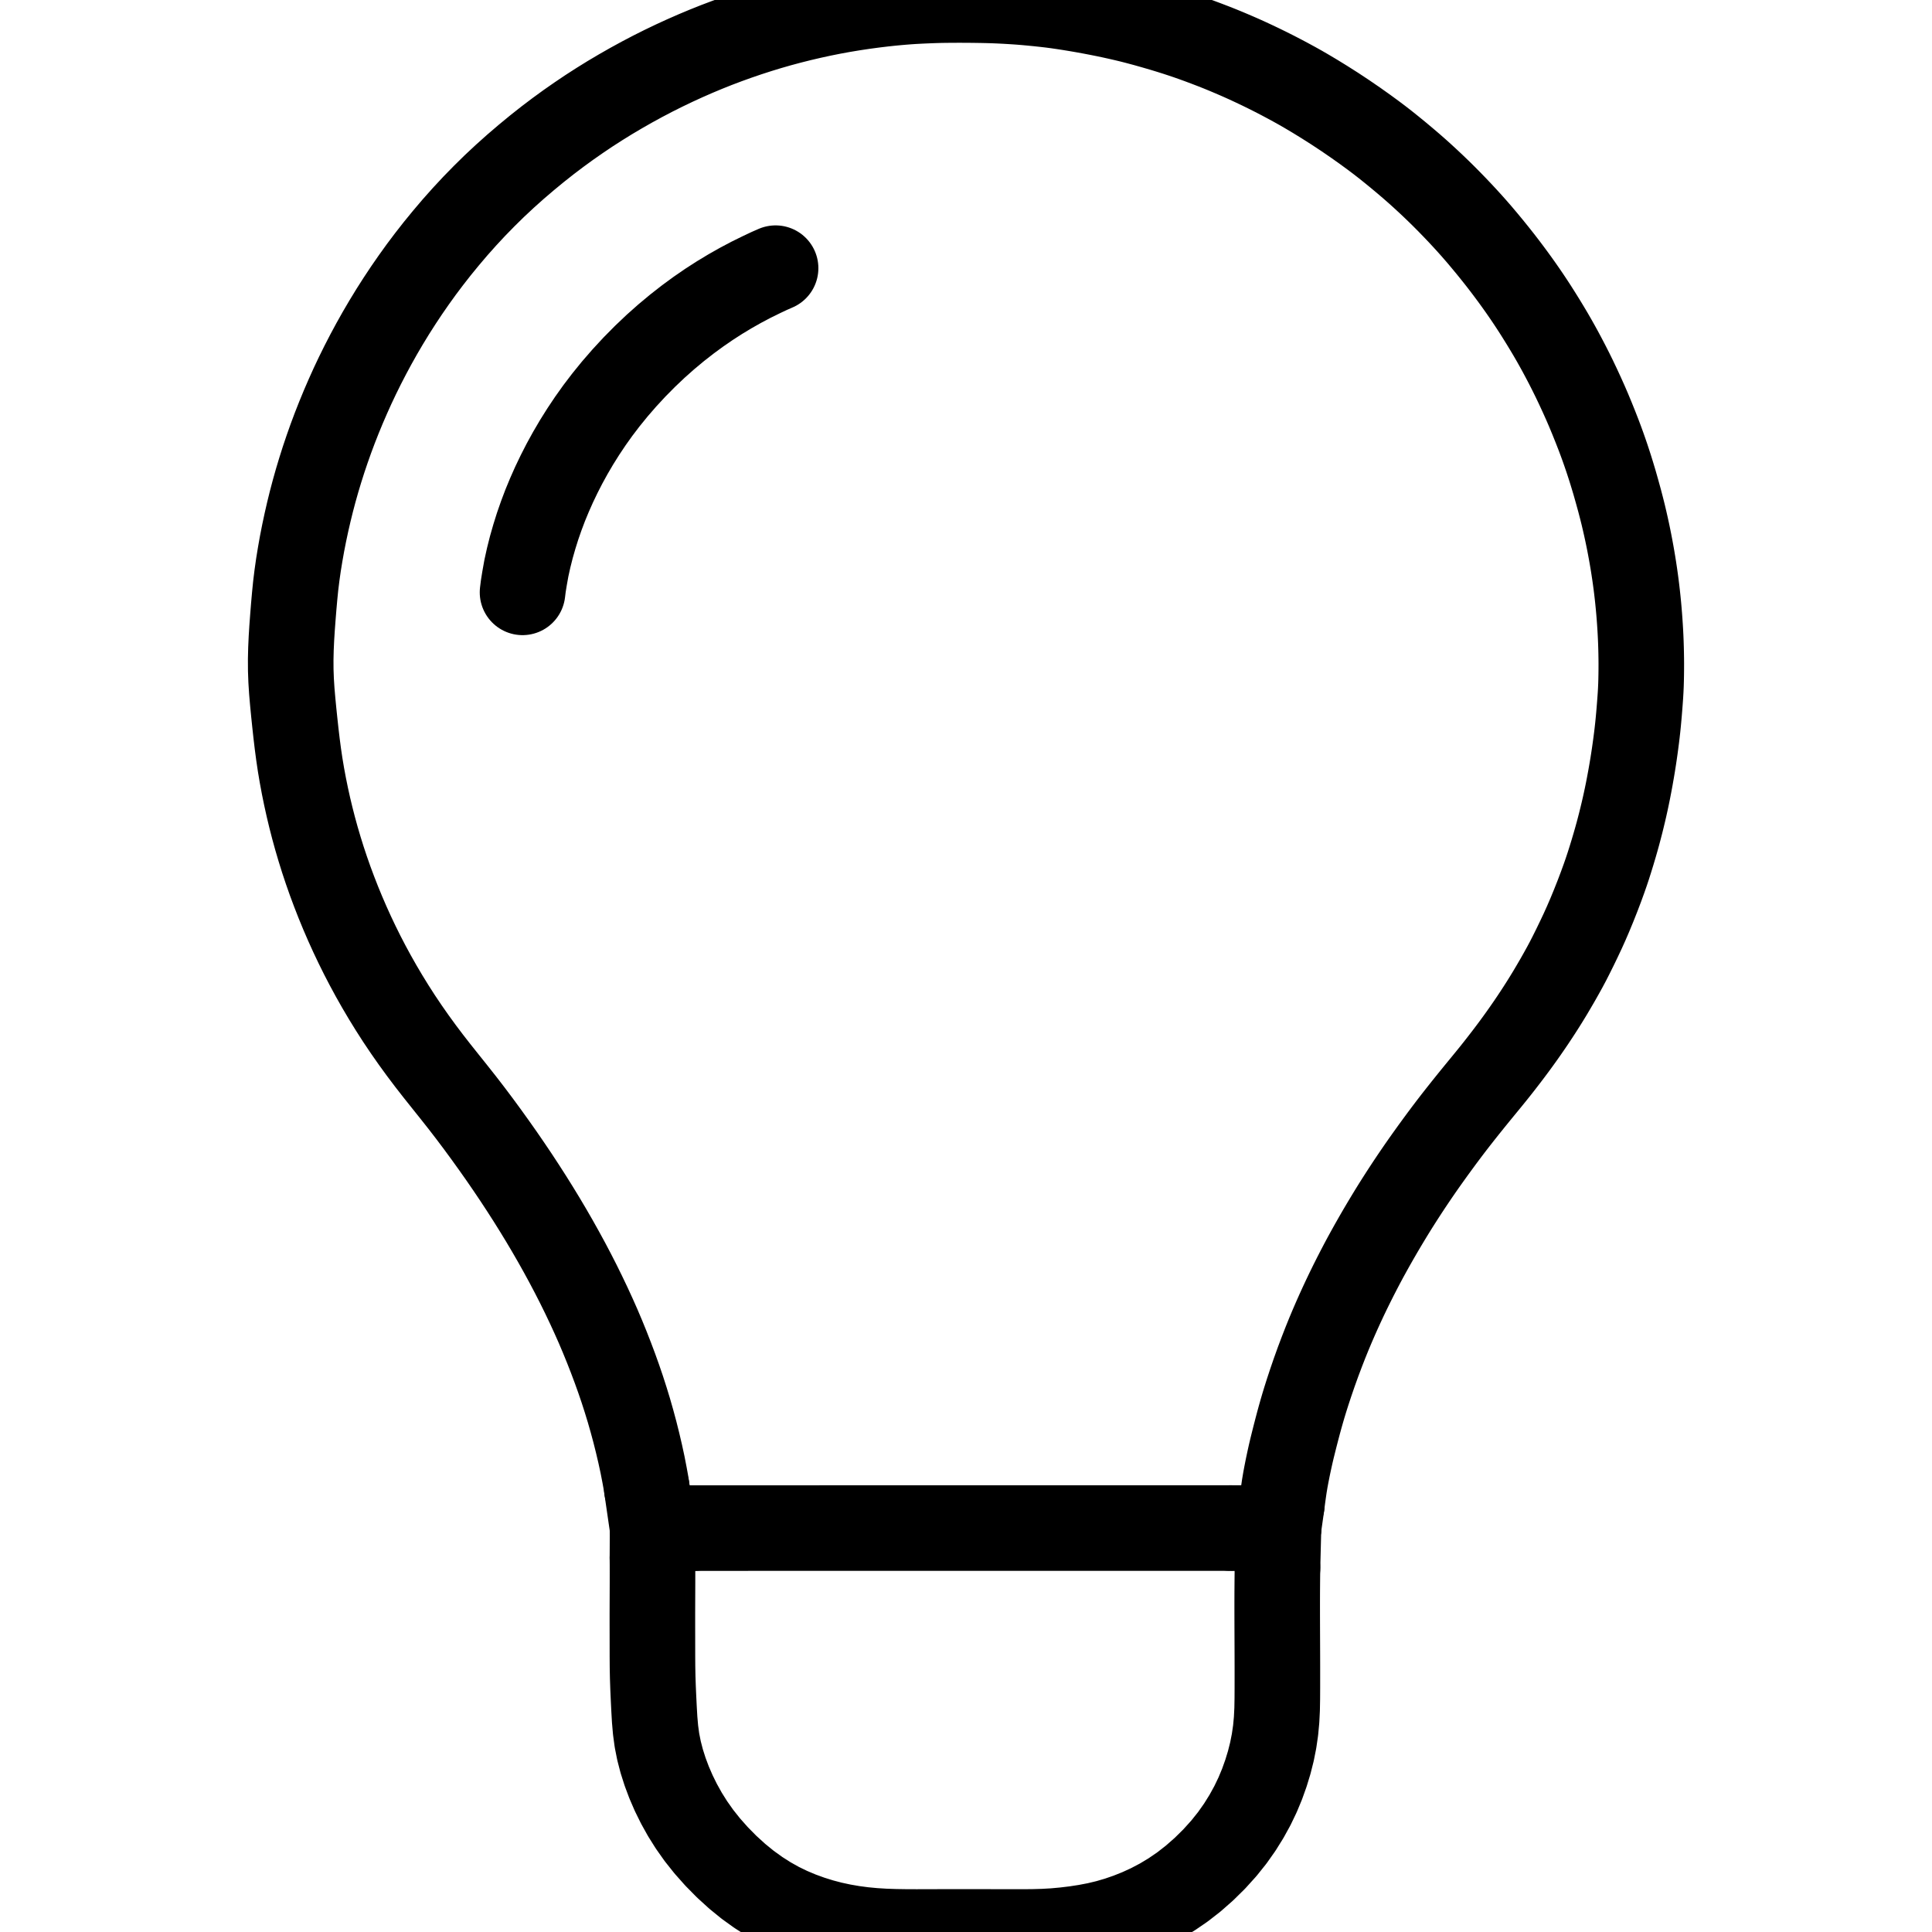
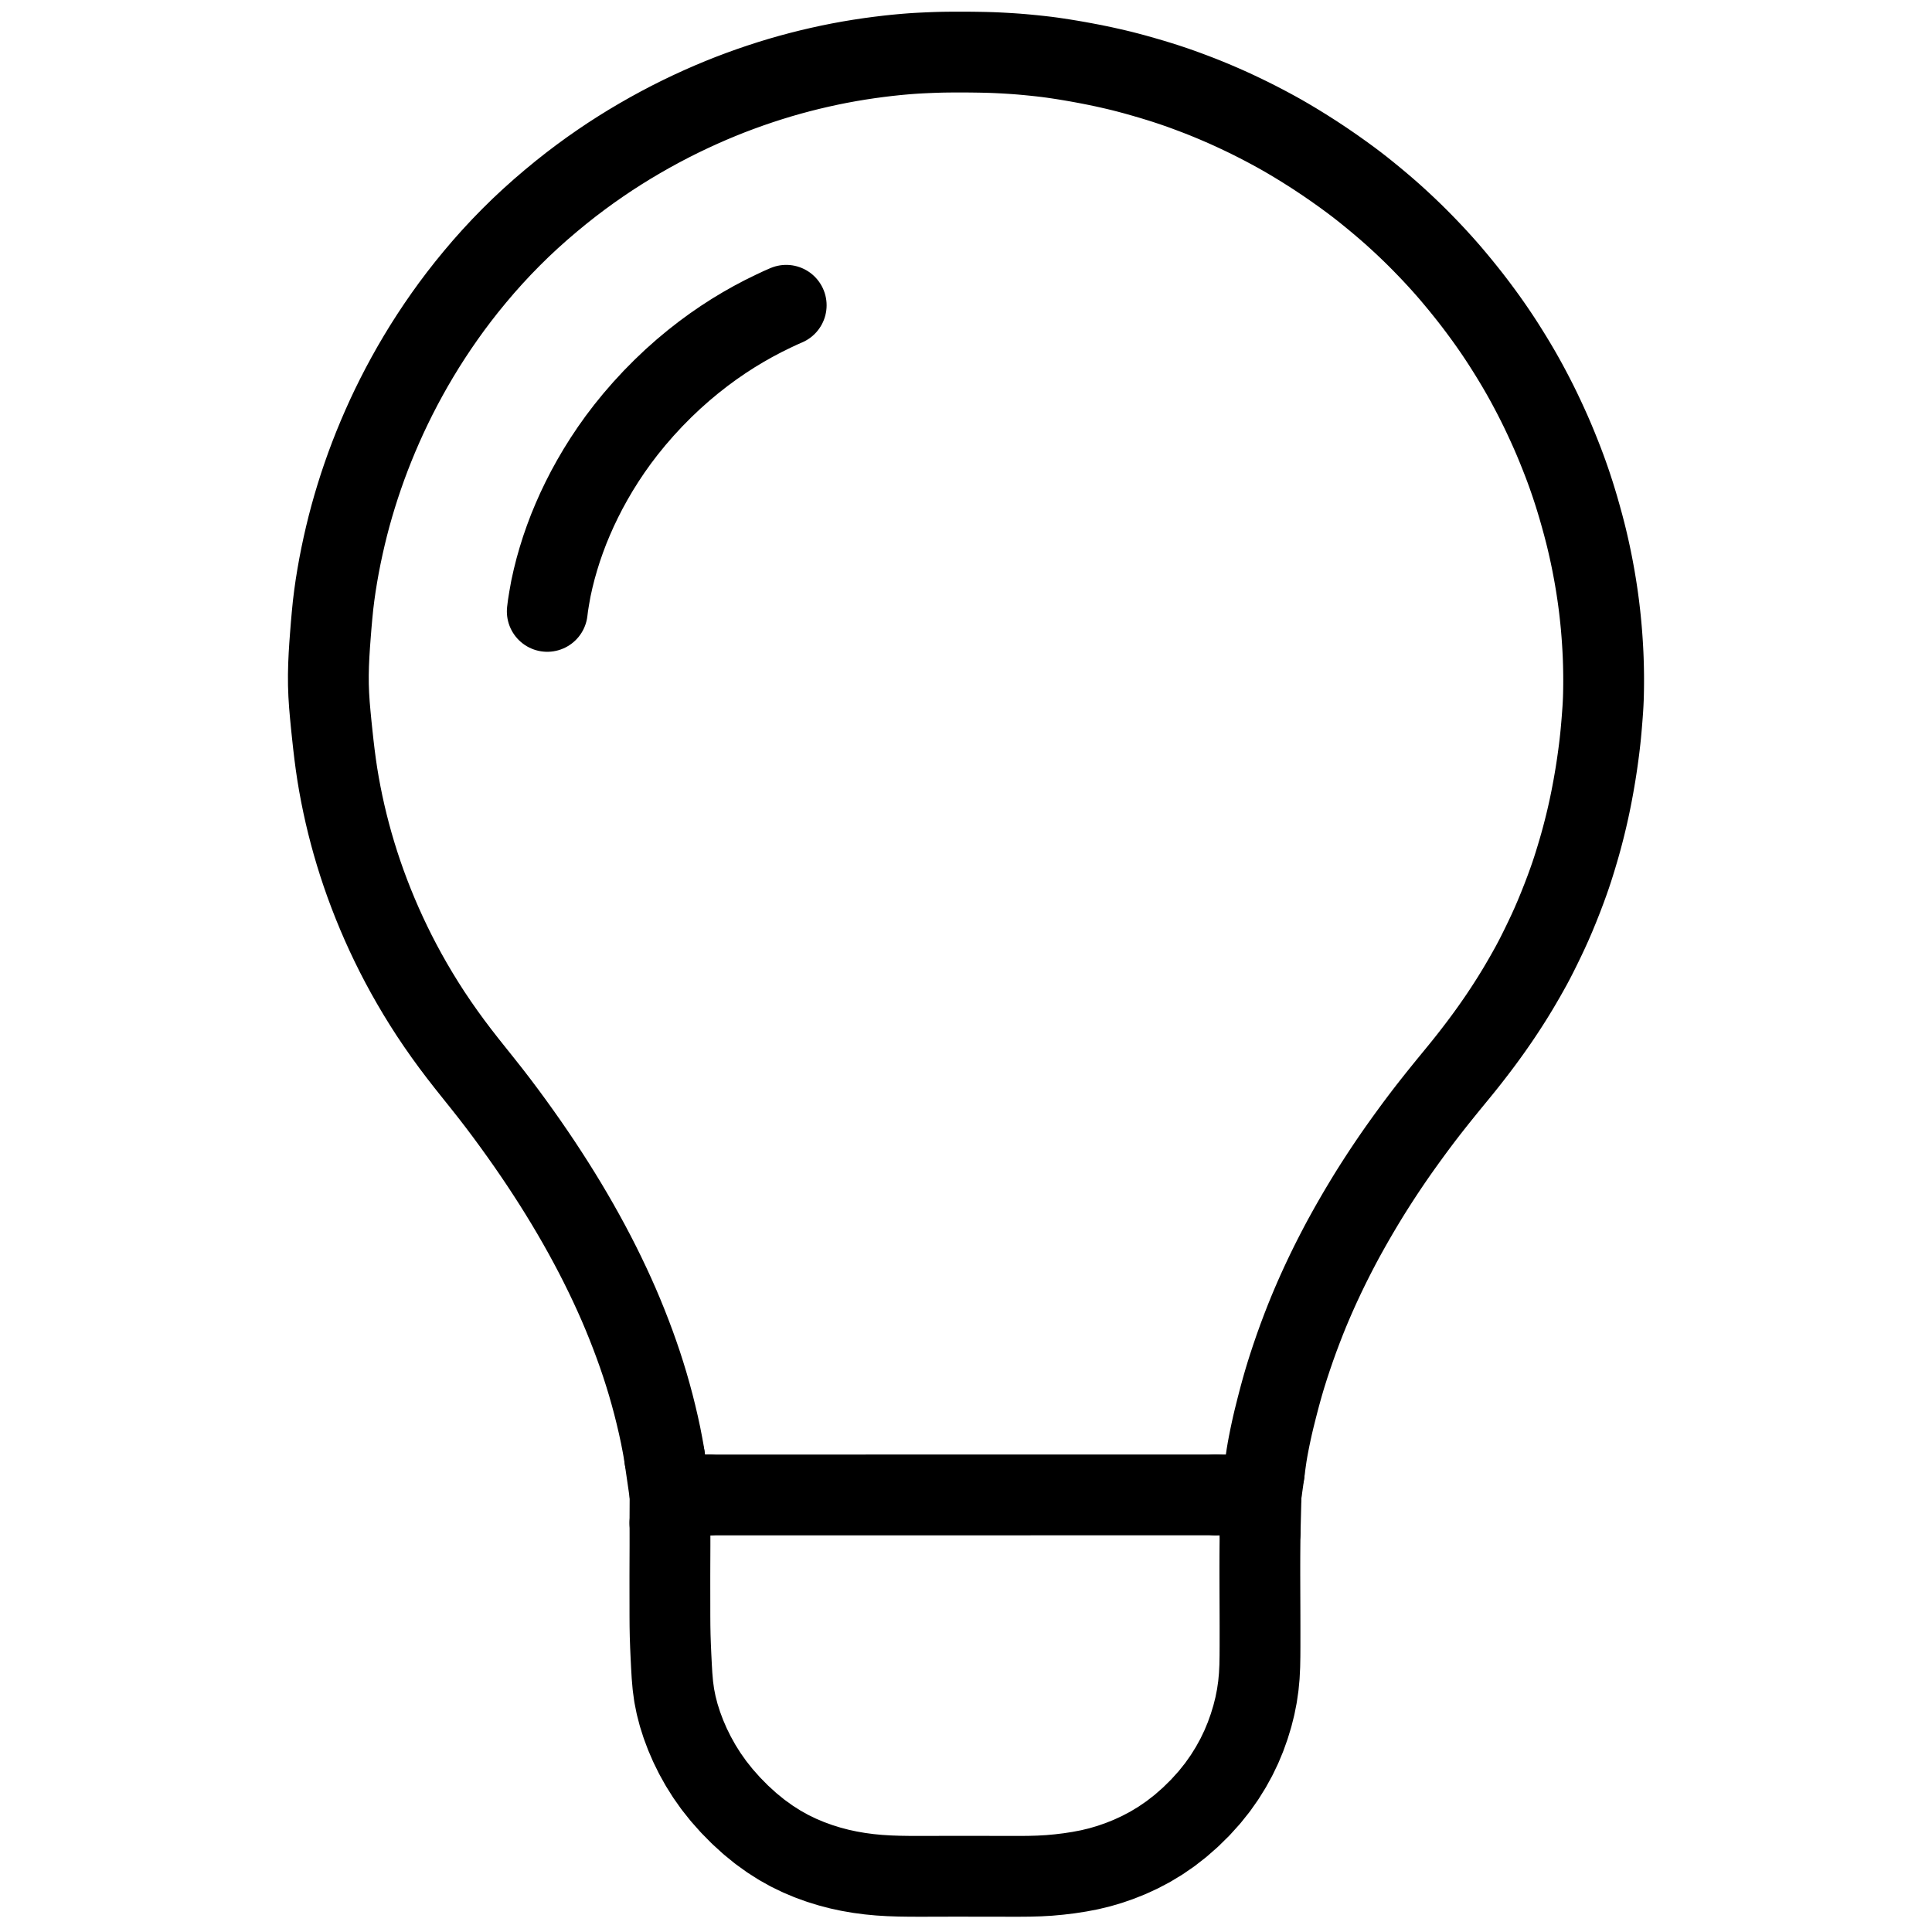
- <svg xmlns="http://www.w3.org/2000/svg" viewBox="156.875 4 710.25 1016" width="1024" height="1024" class="colorable-icon" overflow="visible">
+ <svg xmlns="http://www.w3.org/2000/svg" viewBox="156.875 -25 710.25 1076" width="1024" height="1024" class="colorable-icon" overflow="visible">
  <g id="skeleton-paths" stroke-width="45.0">
    <path id="path-0-0" d="M368.854 807.593L372.229 807.593L376.215 807.592L381.791 807.592L387.367 807.591L392.943 807.591L398.519 807.590L404.095 807.590L409.671 807.589L415.247 807.589L420.823 807.588L426.399 807.588L431.974 807.587L437.550 807.586L443.126 807.586L448.702 807.585L454.278 807.585L459.854 807.584L465.430 807.584L471.006 807.583L476.582 807.583L482.158 807.582L487.734 807.582L493.310 807.581L498.886 807.581L504.462 807.580L510.038 807.580L515.613 807.579L521.189 807.579L526.765 807.578L532.341 807.578L537.917 807.577L543.493 807.577L549.069 807.576L554.645 807.576L560.221 807.575L565.797 807.575L571.373 807.574L576.949 807.574L582.525 807.573L588.101 807.573L593.677 807.572L599.252 807.572L604.828 807.571L610.404 807.570L615.980 807.570L621.556 807.569L627.132 807.569L632.708 807.568L638.284 807.568L643.832 807.567L647.793 807.567L651.106 807.567" stroke="black" stroke-width="45" fill="none" stroke-linecap="round" stroke-linejoin="round" />
    <path id="path-1-0" d="M347.110 823.230L347.133 826.585L347.139 830.473L347.137 835.990L347.116 841.514L347.093 847.090L347.076 852.666L347.077 858.242L347.085 863.818L347.095 869.393L347.100 874.969L347.135 880.545L347.240 886.055L347.426 891.555L347.670 897.039L347.946 902.650L348.270 908.250L348.750 913.796L349.485 919.228L350.566 924.670L351.988 930.157L353.768 935.746L355.852 941.309L358.293 946.958L361.044 952.536L364.180 958.170L367.656 963.703L371.567 969.240L375.935 974.733L380.852 980.270L386.126 985.621L391.697 990.695L397.207 995.181L402.813 999.215L408.213 1002.655L413.697 1005.726L419.159 1008.376L424.737 1010.727L430.373 1012.773L435.912 1014.499L441.425 1015.950L446.934 1017.135L452.472 1018.093L458.060 1018.834L463.601 1019.360L469.167 1019.704L474.723 1019.893L480.299 1019.979L485.875 1020L491.451 1019.991L497.027 1019.972L502.603 1019.962L508.179 1019.958L513.755 1019.964L519.331 1019.964L524.907 1019.972L530.483 1019.983L536.059 1019.998L541.635 1019.999L547.210 1019.952L552.767 1019.795L558.336 1019.480L563.886 1018.972L569.497 1018.295L575.113 1017.430L580.773 1016.347L586.357 1015.007L591.938 1013.373L597.452 1011.468L603.106 1009.214L608.755 1006.617L614.511 1003.592L620.164 1000.187L625.827 996.308L631.445 991.938L637.100 986.971L642.531 981.618L647.582 976.027L652.034 970.462L655.998 964.841L659.505 959.207L662.615 953.553L665.326 947.910L667.672 942.276L669.728 936.523L671.466 930.829L672.897 925.141L674 919.576L674.812 913.984L675.336 908.421L675.615 902.839L675.716 897.273L675.745 891.697L675.747 886.121L675.747 880.545L675.736 874.969L675.716 869.393L675.694 863.818L675.673 858.242L675.658 852.666L675.655 847.090L675.668 841.514L675.709 835.928L675.749 831.933L675.802 828.536" stroke="black" stroke-width="45" fill="none" stroke-linecap="round" stroke-linejoin="round" />
    <path id="path-2-0" d="M344.160 786.791L343.682 783.687L342.968 779.756L341.896 774.237L340.653 768.498L339.307 762.766L337.870 757.027L336.337 751.342L334.720 745.686L333 740.063L331.220 734.535L329.361 729.091L327.405 723.630L325.330 718.104L323.124 712.453L320.875 706.933L318.549 701.448L316.128 695.993L313.588 690.466L310.896 684.822L308.162 679.274L305.285 673.636L302.342 668.052L299.205 662.287L295.986 656.543L292.713 650.872L289.430 645.335L286.107 639.889L282.640 634.337L279.057 628.755L275.371 623.132L271.628 617.573L267.825 612.037L263.867 606.419L259.813 600.772L255.618 595.051L251.380 589.411L247.054 583.797L242.569 578.123L238.127 572.565L233.751 567.071L229.605 561.748L225.564 556.389L221.532 550.843L217.633 545.267L213.831 539.607L210.221 533.981L206.729 528.307L203.411 522.684L200.258 517.107L197.309 511.661L194.473 506.197L191.777 500.759L189.161 495.248L186.641 489.686L184.220 484.083L181.899 478.446L179.685 472.783L177.610 467.208L175.651 461.632L173.809 456.093L172.057 450.481L170.414 444.901L168.894 439.373L167.493 433.922L166.190 428.481L164.963 422.937L163.823 417.354L162.777 411.743L161.852 406.229L161.035 400.724L160.310 395.205L159.650 389.631L159.041 384.053L158.462 378.470L157.926 372.919L157.452 367.428L157.100 361.923L156.900 356.408L156.875 350.832L157.001 345.256L157.253 339.741L157.597 334.236L158.007 328.746L158.452 323.138L158.948 317.553L159.503 311.981L160.175 306.533L160.950 301.061L161.846 295.549L162.836 289.978L163.946 284.331L165.135 278.755L166.403 273.222L167.738 267.797L169.170 262.369L170.721 256.860L172.393 251.294L174.169 245.691L176.047 240.121L177.992 234.629L180.055 229.111L182.228 223.592L184.559 217.939L186.953 212.407L189.417 206.939L191.978 201.524L194.703 196.008L197.606 190.380L200.611 184.798L203.759 179.188L207.056 173.565L210.524 167.884L214.129 162.233L217.836 156.650L221.654 151.141L225.548 145.726L229.615 140.318L233.911 134.825L238.493 129.221L243.304 123.556L248.245 118.008L253.388 112.479L258.621 107.117L264.007 101.827L269.457 96.734L275.139 91.653L280.867 86.756L286.564 82.068L292.027 77.755L297.424 73.669L302.818 69.741L308.293 65.921L313.727 62.261L319.160 58.767L324.582 55.406L330.192 52.082L335.906 48.821L341.656 45.679L347.349 42.696L352.919 39.905L358.582 37.192L364.147 34.641L369.775 32.171L375.220 29.894L380.697 27.706L386.152 25.642L391.683 23.647L397.245 21.747L402.837 19.936L408.409 18.234L413.935 16.646L419.434 15.170L424.939 13.784L430.499 12.481L436.043 11.270L441.554 10.163L447.055 9.153L452.557 8.237L458.119 7.400L463.572 6.669L468.497 6.075L472.664 5.631L475.991 5.313L478.893 5.062L481.745 4.843L484.436 4.665L487.352 4.509L489.975 4.386L492.927 4.263L495.551 4.167L498.503 4.086L501.127 4.042L504.079 4.014L506.703 4.002L509.655 4L512.278 4.009L515.231 4.034L517.854 4.068L520.807 4.117L523.430 4.175L526.383 4.263L529.006 4.370L531.959 4.514L534.582 4.660L537.555 4.846L540.148 5.026L543.194 5.272L546.277 5.554L549.904 5.910L553.559 6.304L556.744 6.673L559.916 7.091L563.017 7.545L566.609 8.097L570.339 8.710L574.031 9.350L577.750 10.029L581.447 10.734L585.056 11.455L588.668 12.212L592.218 13.003L595.359 13.724L598.608 14.505L601.845 15.333L606.101 16.468L610.876 17.819L615.645 19.210L619.782 20.477L622.922 21.470L625.937 22.465L628.616 23.369L631.741 24.468L634.905 25.616L638.613 27.004L642.268 28.407L645.547 29.707L648.645 30.980L651.293 32.096L654.244 33.362L656.765 34.466L659.886 35.873L663.095 37.364L666.822 39.132L670.561 40.961L674.261 42.824L677.952 44.738L681.524 46.639L684.727 48.382L687.938 50.176L691.297 52.120L695.541 54.644L700.488 57.689L705.951 61.161L711.527 64.848L716.970 68.583L721.881 72.070L726.137 75.183L729.415 77.652L732.525 80.068L735.659 82.580L739.223 85.488L742.866 88.535L746.096 91.288L749.295 94.093L752.048 96.575L755.122 99.407L757.823 101.952L760.834 104.847L763.474 107.453L766.414 110.419L768.997 113.082L771.875 116.107L774.400 118.823L777.107 121.797L779.407 124.385L781.933 127.294L784.524 130.369L787.460 133.911L790.443 137.609L793.078 140.937L795.579 144.193L797.656 146.949L799.806 149.858L801.689 152.453L803.705 155.290L805.541 157.929L807.504 160.812L809.282 163.483L811.242 166.492L813.215 169.608L815.366 173.061L817.471 176.527L819.335 179.654L821.120 182.741L822.690 185.522L824.429 188.672L826.169 191.924L828.060 195.530L829.954 199.252L831.837 203.066L833.839 207.269L835.791 211.488L837.695 215.727L839.421 219.722L841.210 224.030L842.949 228.357L844.575 232.521L845.841 235.885L846.944 238.913L847.879 241.570L848.885 244.500L849.770 247.179L850.761 250.234L851.747 253.419L853.009 257.611L854.370 262.401L855.692 267.198L856.802 271.465L857.606 274.685L858.360 277.884L858.978 280.603L859.654 283.695L860.177 286.184L860.768 289.122L861.249 291.626L861.819 294.717L862.261 297.228L862.768 300.252L863.168 302.768L863.636 305.876L863.995 308.402L864.393 311.376L864.702 313.868L865.060 316.965L865.346 319.646L865.647 322.702L865.875 325.235L866.112 328.153L866.298 330.690L866.492 333.622L866.642 336.174L866.794 339.186L866.902 341.849L866.999 344.873L867.059 347.497L867.106 350.449L867.125 353.073L867.116 356.025L867.088 358.648L867.031 361.601L866.956 364.224L866.819 367.239L866.662 369.889L866.445 372.917L866.252 375.418L866.017 378.330L865.803 380.821L865.527 383.834L865.258 386.474L864.917 389.532L864.596 392.165L864.208 395.162L863.873 397.634L863.461 400.520L863.084 403.031L862.586 406.203L862.037 409.468L861.400 413.108L860.718 416.773L860.118 419.872L859.464 423.062L858.933 425.556L858.286 428.469L857.713 430.954L856.974 434.021L856.297 436.755L855.507 439.814L854.820 442.402L853.978 445.442L853.069 448.602L851.973 452.297L850.838 455.989L849.791 459.281L848.716 462.512L847.543 465.876L845.991 470.152L844.135 475.049L842.047 480.319L840.030 485.209L838.127 489.615L836.327 493.602L834.301 497.900L832.265 502.109L830.206 506.252L828.563 509.465L826.837 512.699L825.096 515.841L823.064 519.437L820.947 523.072L819.043 526.284L817.120 529.432L815.515 532.003L813.660 534.912L811.948 537.540L809.989 540.492L808.180 543.161L806.196 546.030L804.345 548.658L802.310 551.493L800.409 554.094L798.234 557.010L796.142 559.769L793.782 562.831L791.665 565.538L789.426 568.353L787.412 570.844L785.114 573.656L782.914 576.335L780.305 579.519L777.637 582.809L774.662 586.508L771.810 590.107L769.324 593.275L766.971 596.328L764.898 599.059L762.545 602.200L760.193 605.392L757.610 608.935L755.052 612.498L752.791 615.682L750.677 618.713L748.864 621.352L746.918 624.225L745.131 626.896L743.212 629.809L741.460 632.503L739.578 635.440L737.875 638.132L736 641.150L734.115 644.243L732.035 647.704L729.920 651.284L727.839 654.877L725.774 658.506L723.794 662.061L722.029 665.276L720.294 668.519L718.600 671.756L716.746 675.362L714.876 679.081L713.051 682.798L711.251 686.552L709.489 690.326L707.772 694.096L706.081 697.904L704.435 701.720L702.802 705.612L701.033 709.982L699.141 714.836L697.122 720.198L695.141 725.714L693.277 731.140L691.683 735.974L690.367 740.131L689.396 743.320L688.478 746.474L687.700 749.226L686.833 752.400L686.014 755.506L685.120 758.961L684.244 762.437L683.482 765.504L682.723 768.729L682.008 771.959L681.244 775.566L680.520 779.226L679.951 782.256L679.395 785.573L678.906 788.953L678.470 792.098L678.090 795.128" stroke="black" stroke-width="45" fill="none" stroke-linecap="round" stroke-linejoin="round" />
    <path id="path-connection-1" d="M368.854 807.593L347.185 807.595" stroke="black" stroke-width="45" fill="none" stroke-linecap="round" stroke-linejoin="round" />
    <path id="path-connection-2" d="M347.110 823.230L347.185 807.595" stroke="black" stroke-width="45" fill="none" stroke-linecap="round" stroke-linejoin="round" />
    <path id="path-connection-3" d="M344.160 786.791L347.185 807.595" stroke="black" stroke-width="45" fill="none" stroke-linecap="round" stroke-linejoin="round" />
    <path id="path-connection-4" d="M651.106 807.567L676.331 807.564" stroke="black" stroke-width="45" fill="none" stroke-linecap="round" stroke-linejoin="round" />
    <path id="path-connection-5" d="M675.802 828.536L676.331 807.564" stroke="black" stroke-width="45" fill="none" stroke-linecap="round" stroke-linejoin="round" />
    <path id="path-connection-6" d="M678.090 795.128L676.331 807.564" stroke="black" stroke-width="45" fill="none" stroke-linecap="round" stroke-linejoin="round" />
  </g>
  <g id="skeleton-paths" stroke-width="45.0">
    <path id="path-0-0" d="M278.788 315.506L279.201 312.196L279.831 308.277L280.822 302.747L282.051 297.199L283.440 291.685L285.009 286.194L286.735 280.691L288.657 275.179L290.717 269.720L292.976 264.265L295.371 258.862L298.013 253.348L300.823 247.851L303.903 242.244L307.202 236.617L310.739 230.977L314.445 225.426L318.380 219.900L322.613 214.342L327.272 208.599L332.306 202.800L337.643 197.024L343.177 191.426L348.768 186.117L354.446 181.075L360.038 176.417L365.702 171.991L371.253 167.919L376.847 164.070L382.339 160.528L387.875 157.187L393.408 154.055L399.025 151.082L404.611 148.337L408.565 146.475L411.869 145.027" stroke="black" stroke-width="45" fill="none" stroke-linecap="round" stroke-linejoin="round" />
  </g>
</svg>
